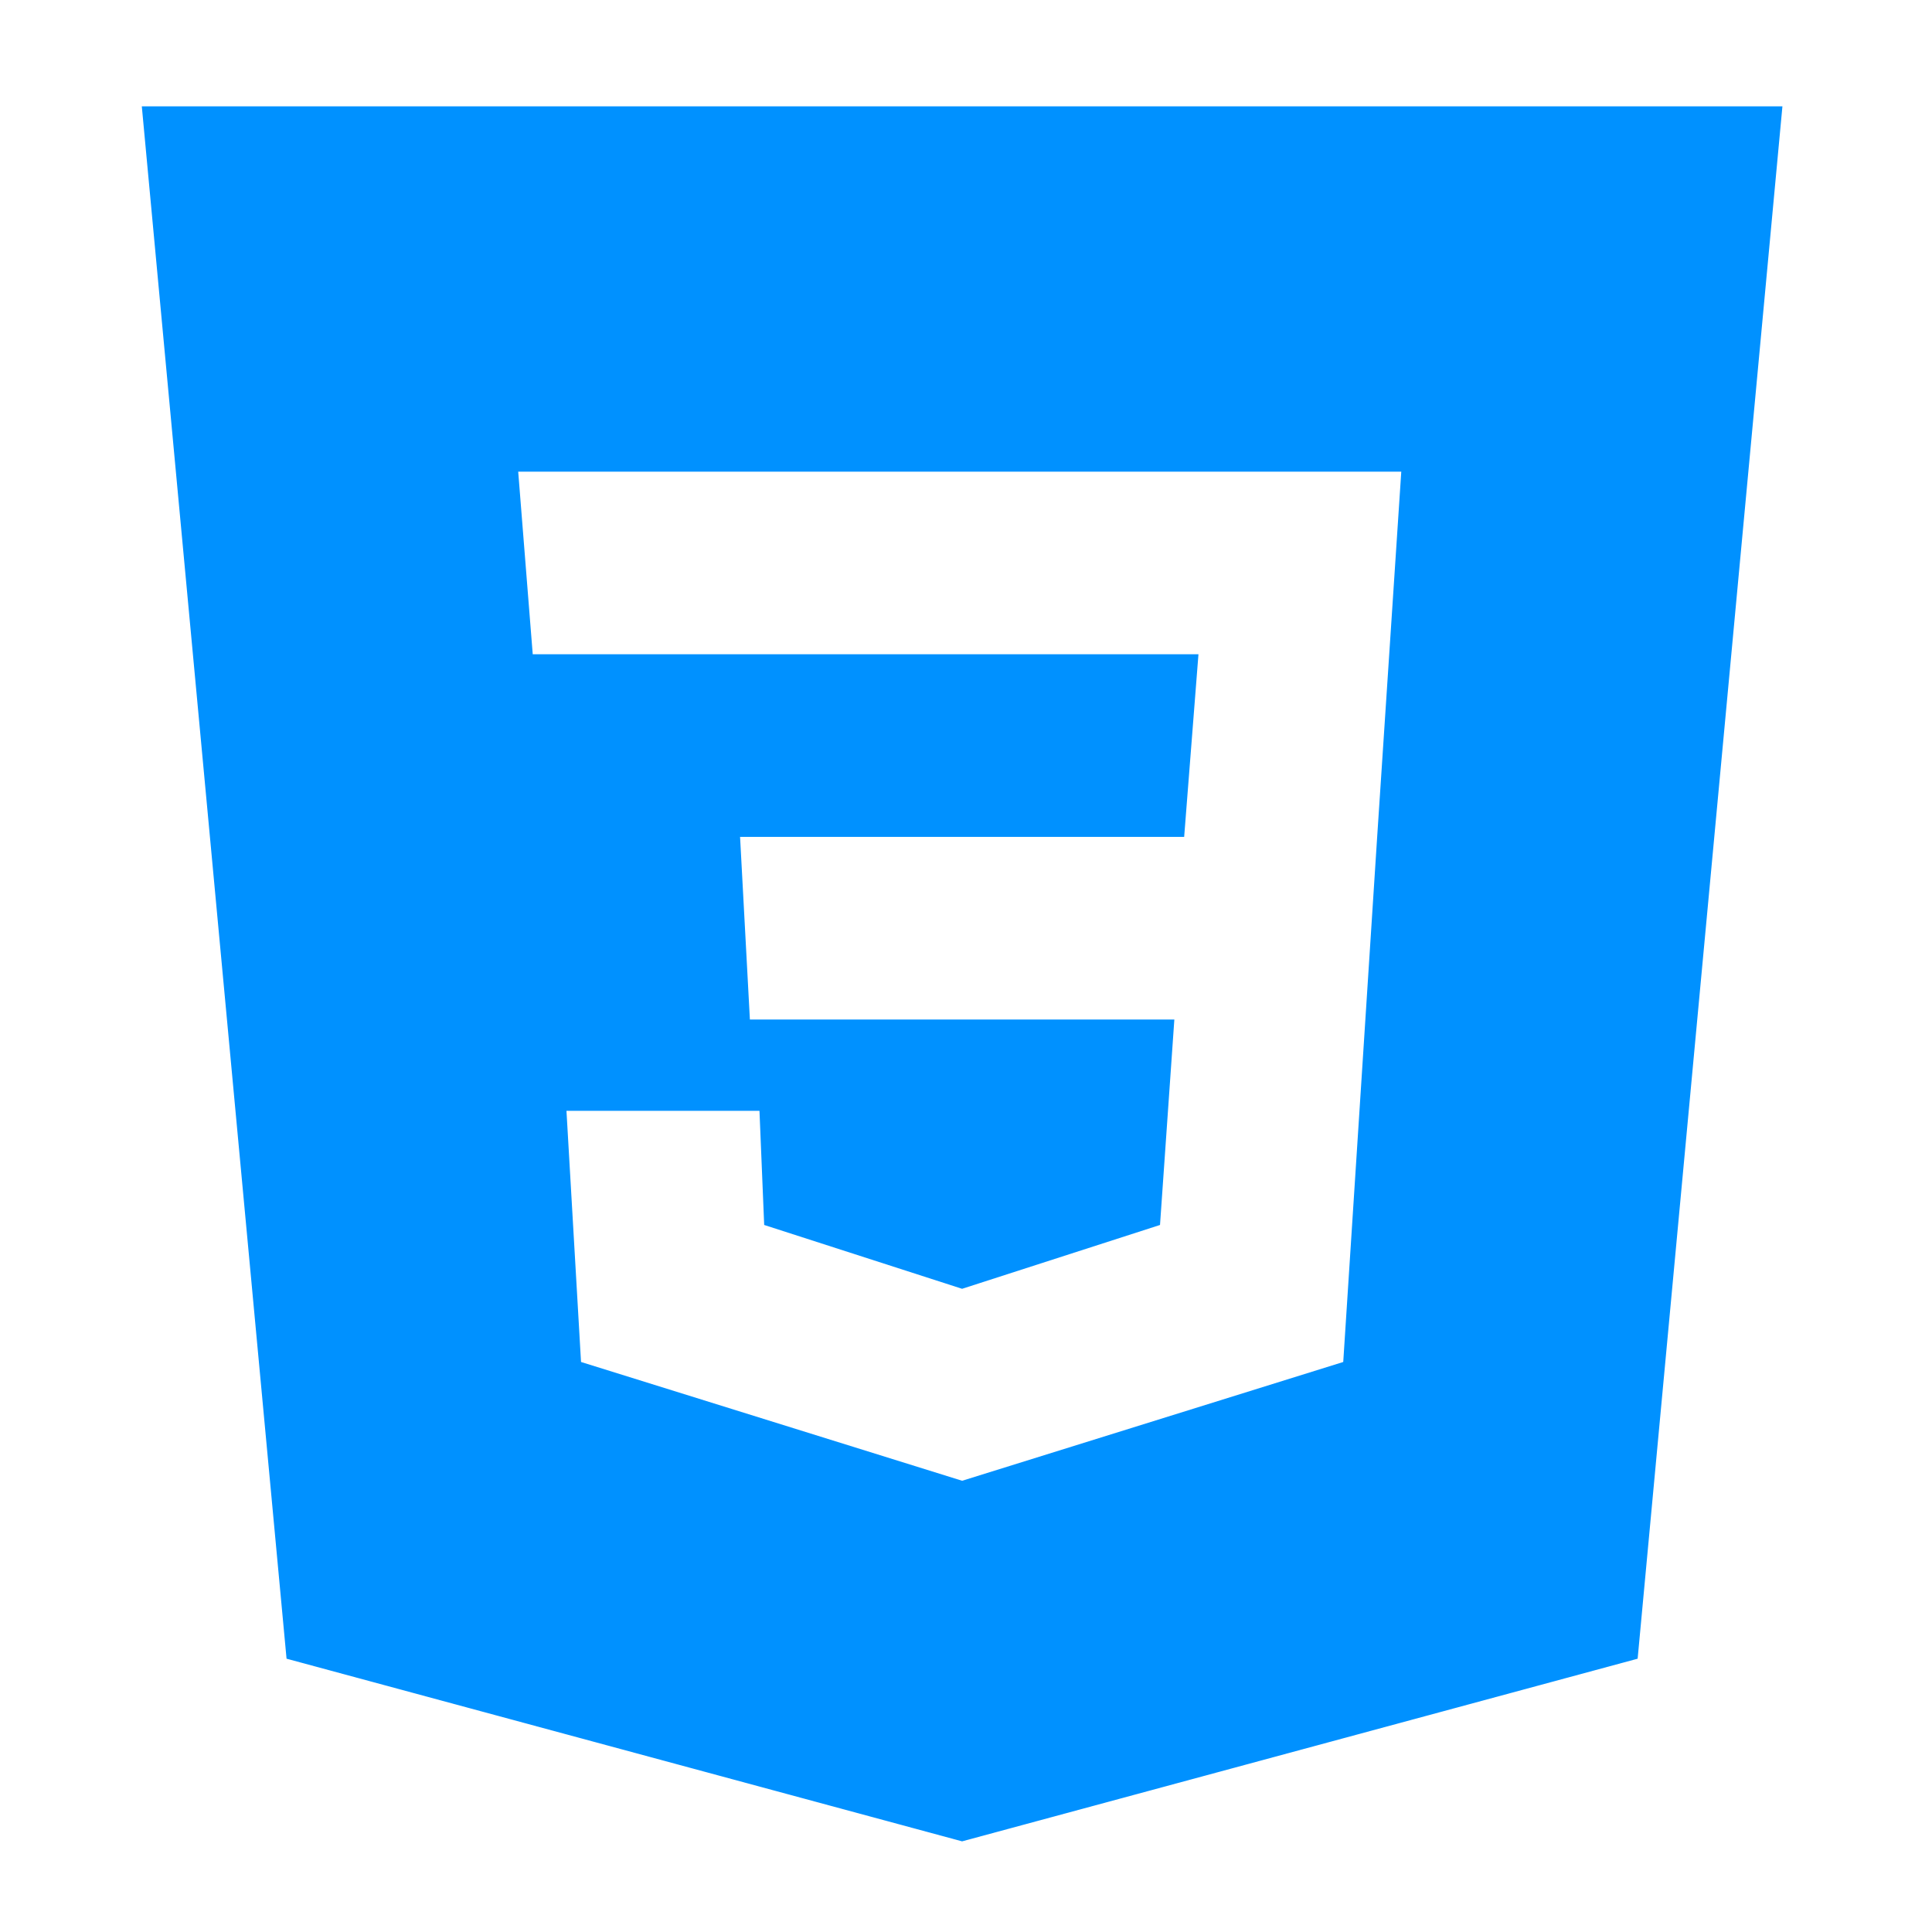
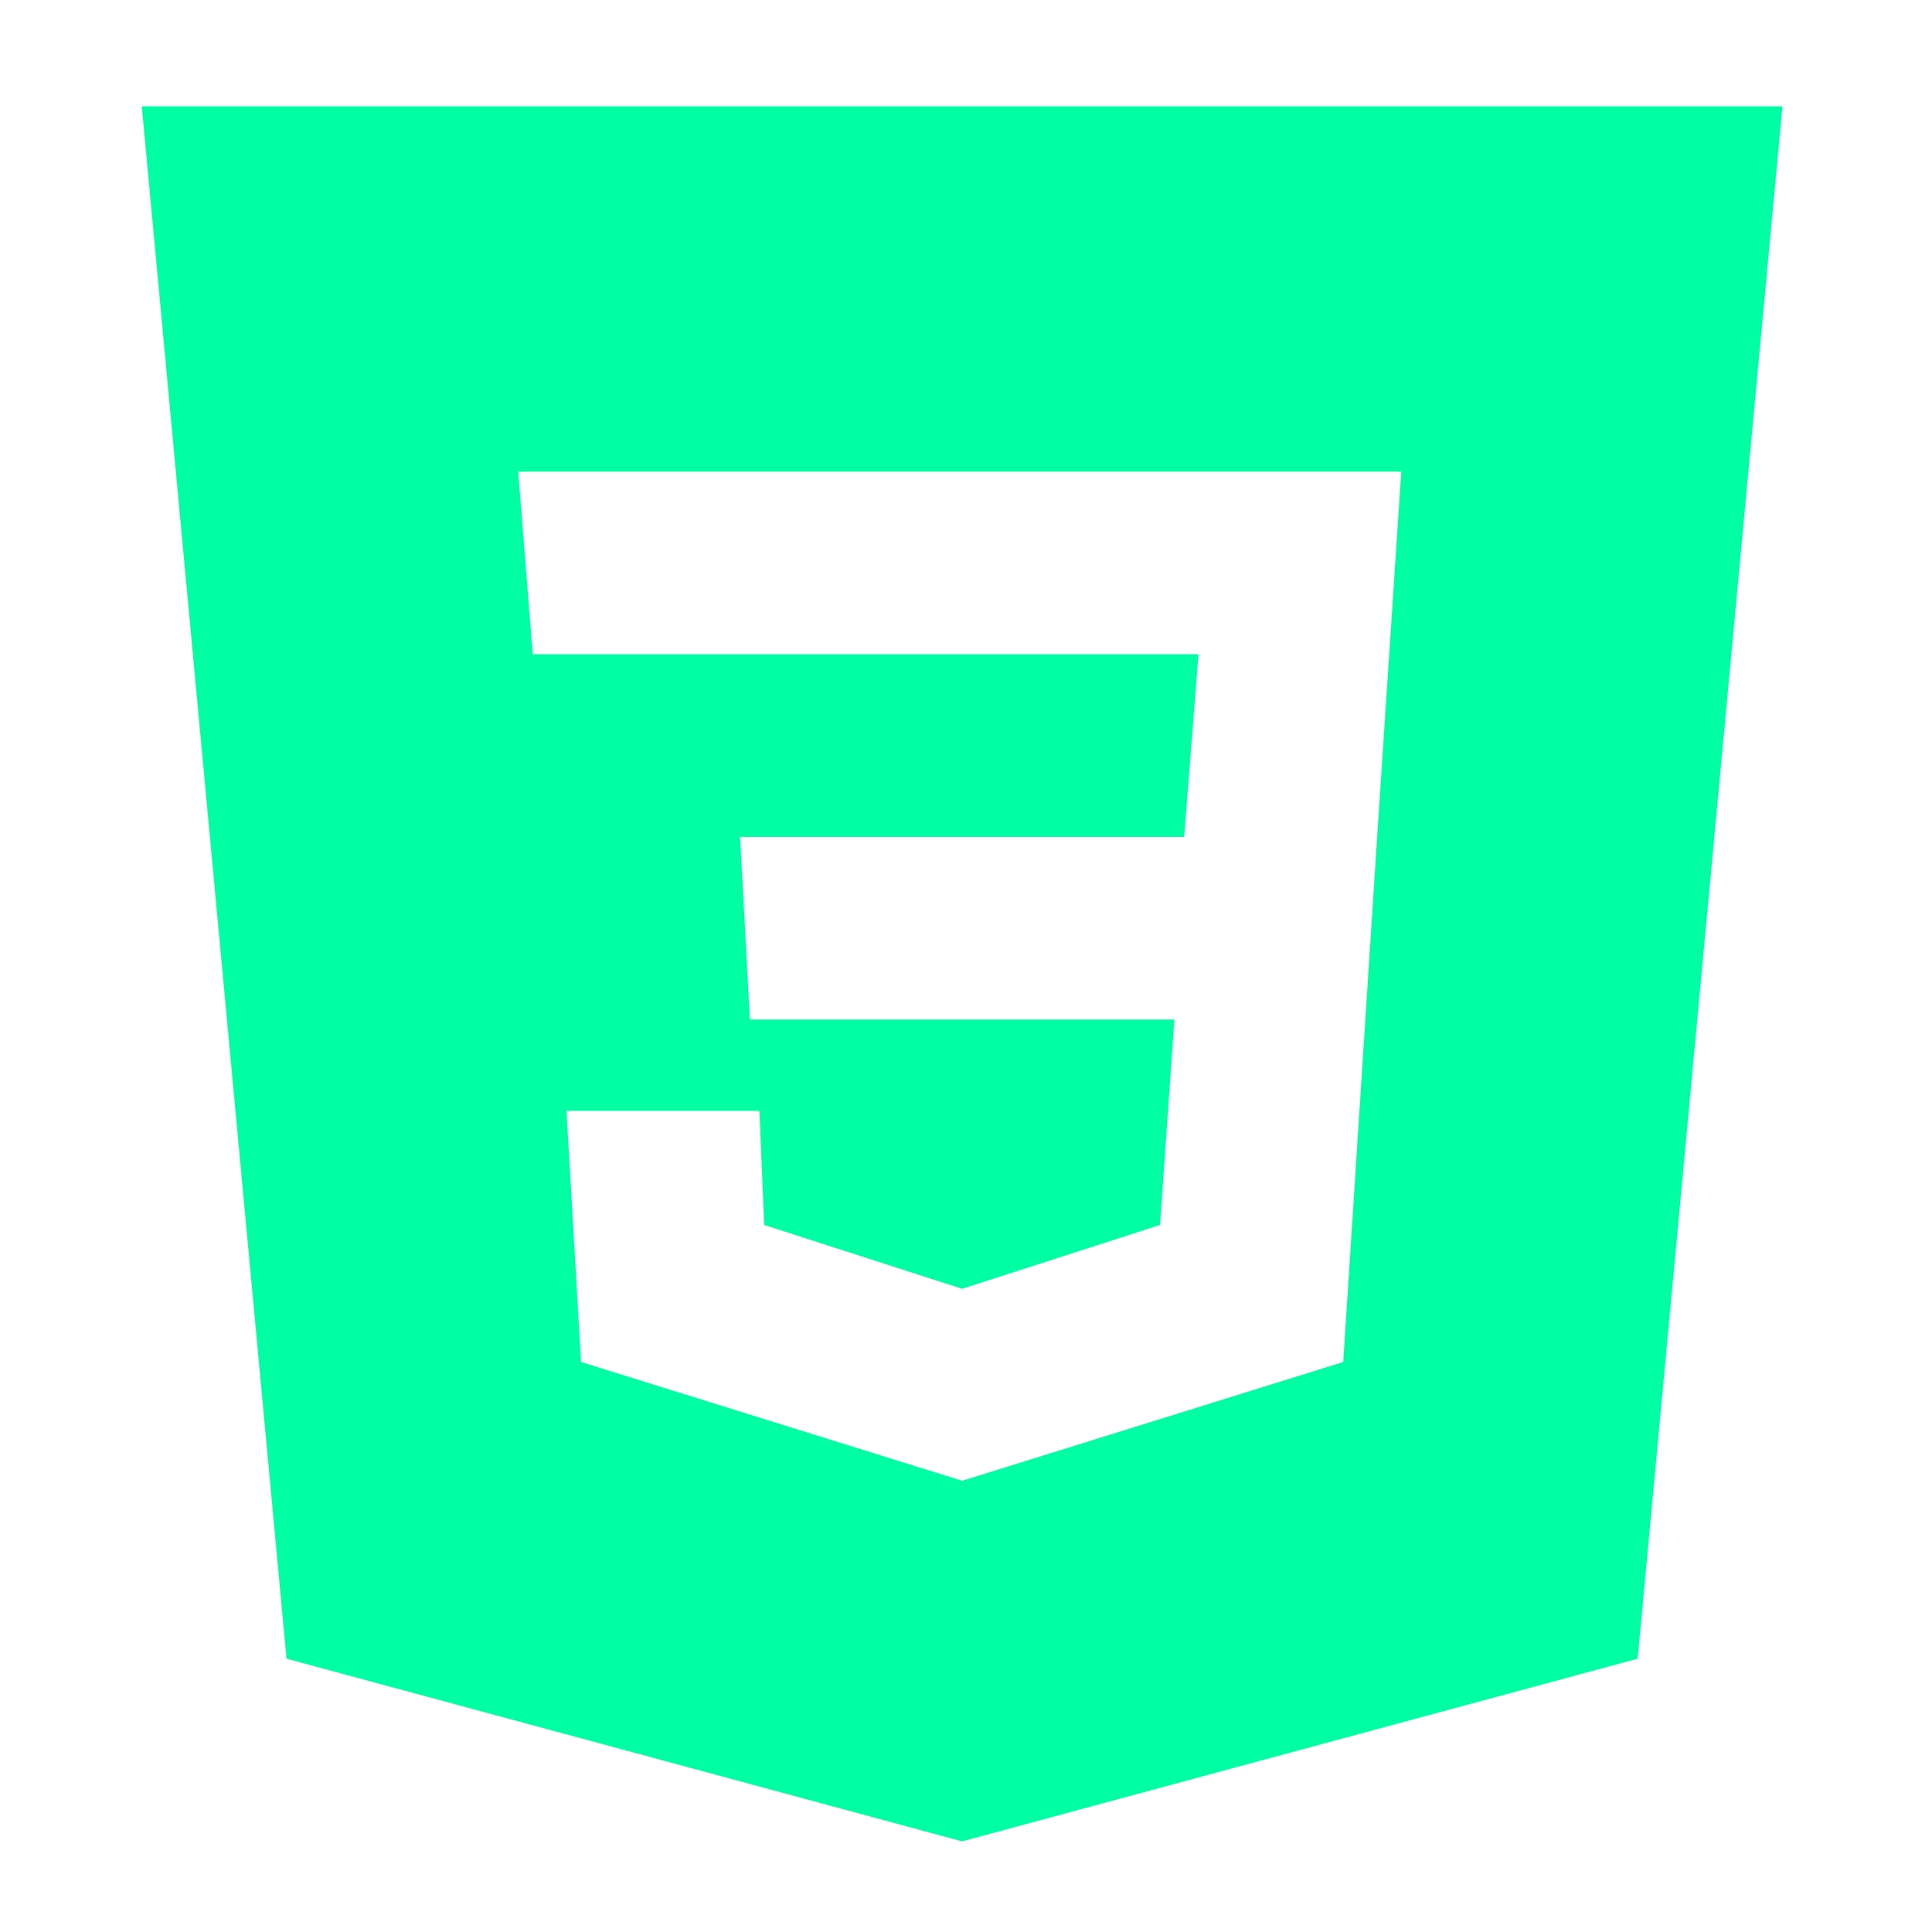
- <svg xmlns="http://www.w3.org/2000/svg" viewBox="0 0 50 50" width="250px" fill="#0091ff" height="250px" fill-rule="evenodd" version="1.1" id="svg1">
+ <svg xmlns="http://www.w3.org/2000/svg" viewBox="0 0 50 50" width="250px" fill="#00FFA2" height="250px" fill-rule="evenodd" version="1.1" id="svg1">
  <defs id="defs1" />
  <path fill-rule="evenodd" d="M 46.129,2.752 42.382,42.927 24.899,47.654 7.416,42.927 3.67,2.752 Z M 14.66,28.748 h 4.995 l 0.122,2.954 5.122,1.652 5.122,-1.652 0.371,-5.317 h -10.985 l -0.254,-4.726 H 30.646 L 31.016,16.932 H 13.787 l -0.376,-4.726 h 22.854 l -0.624,9.453 -0.878,13.589 -9.863,3.074 -9.863,-3.074 z" id="path1" style="stroke-width:1.215" />
</svg>
